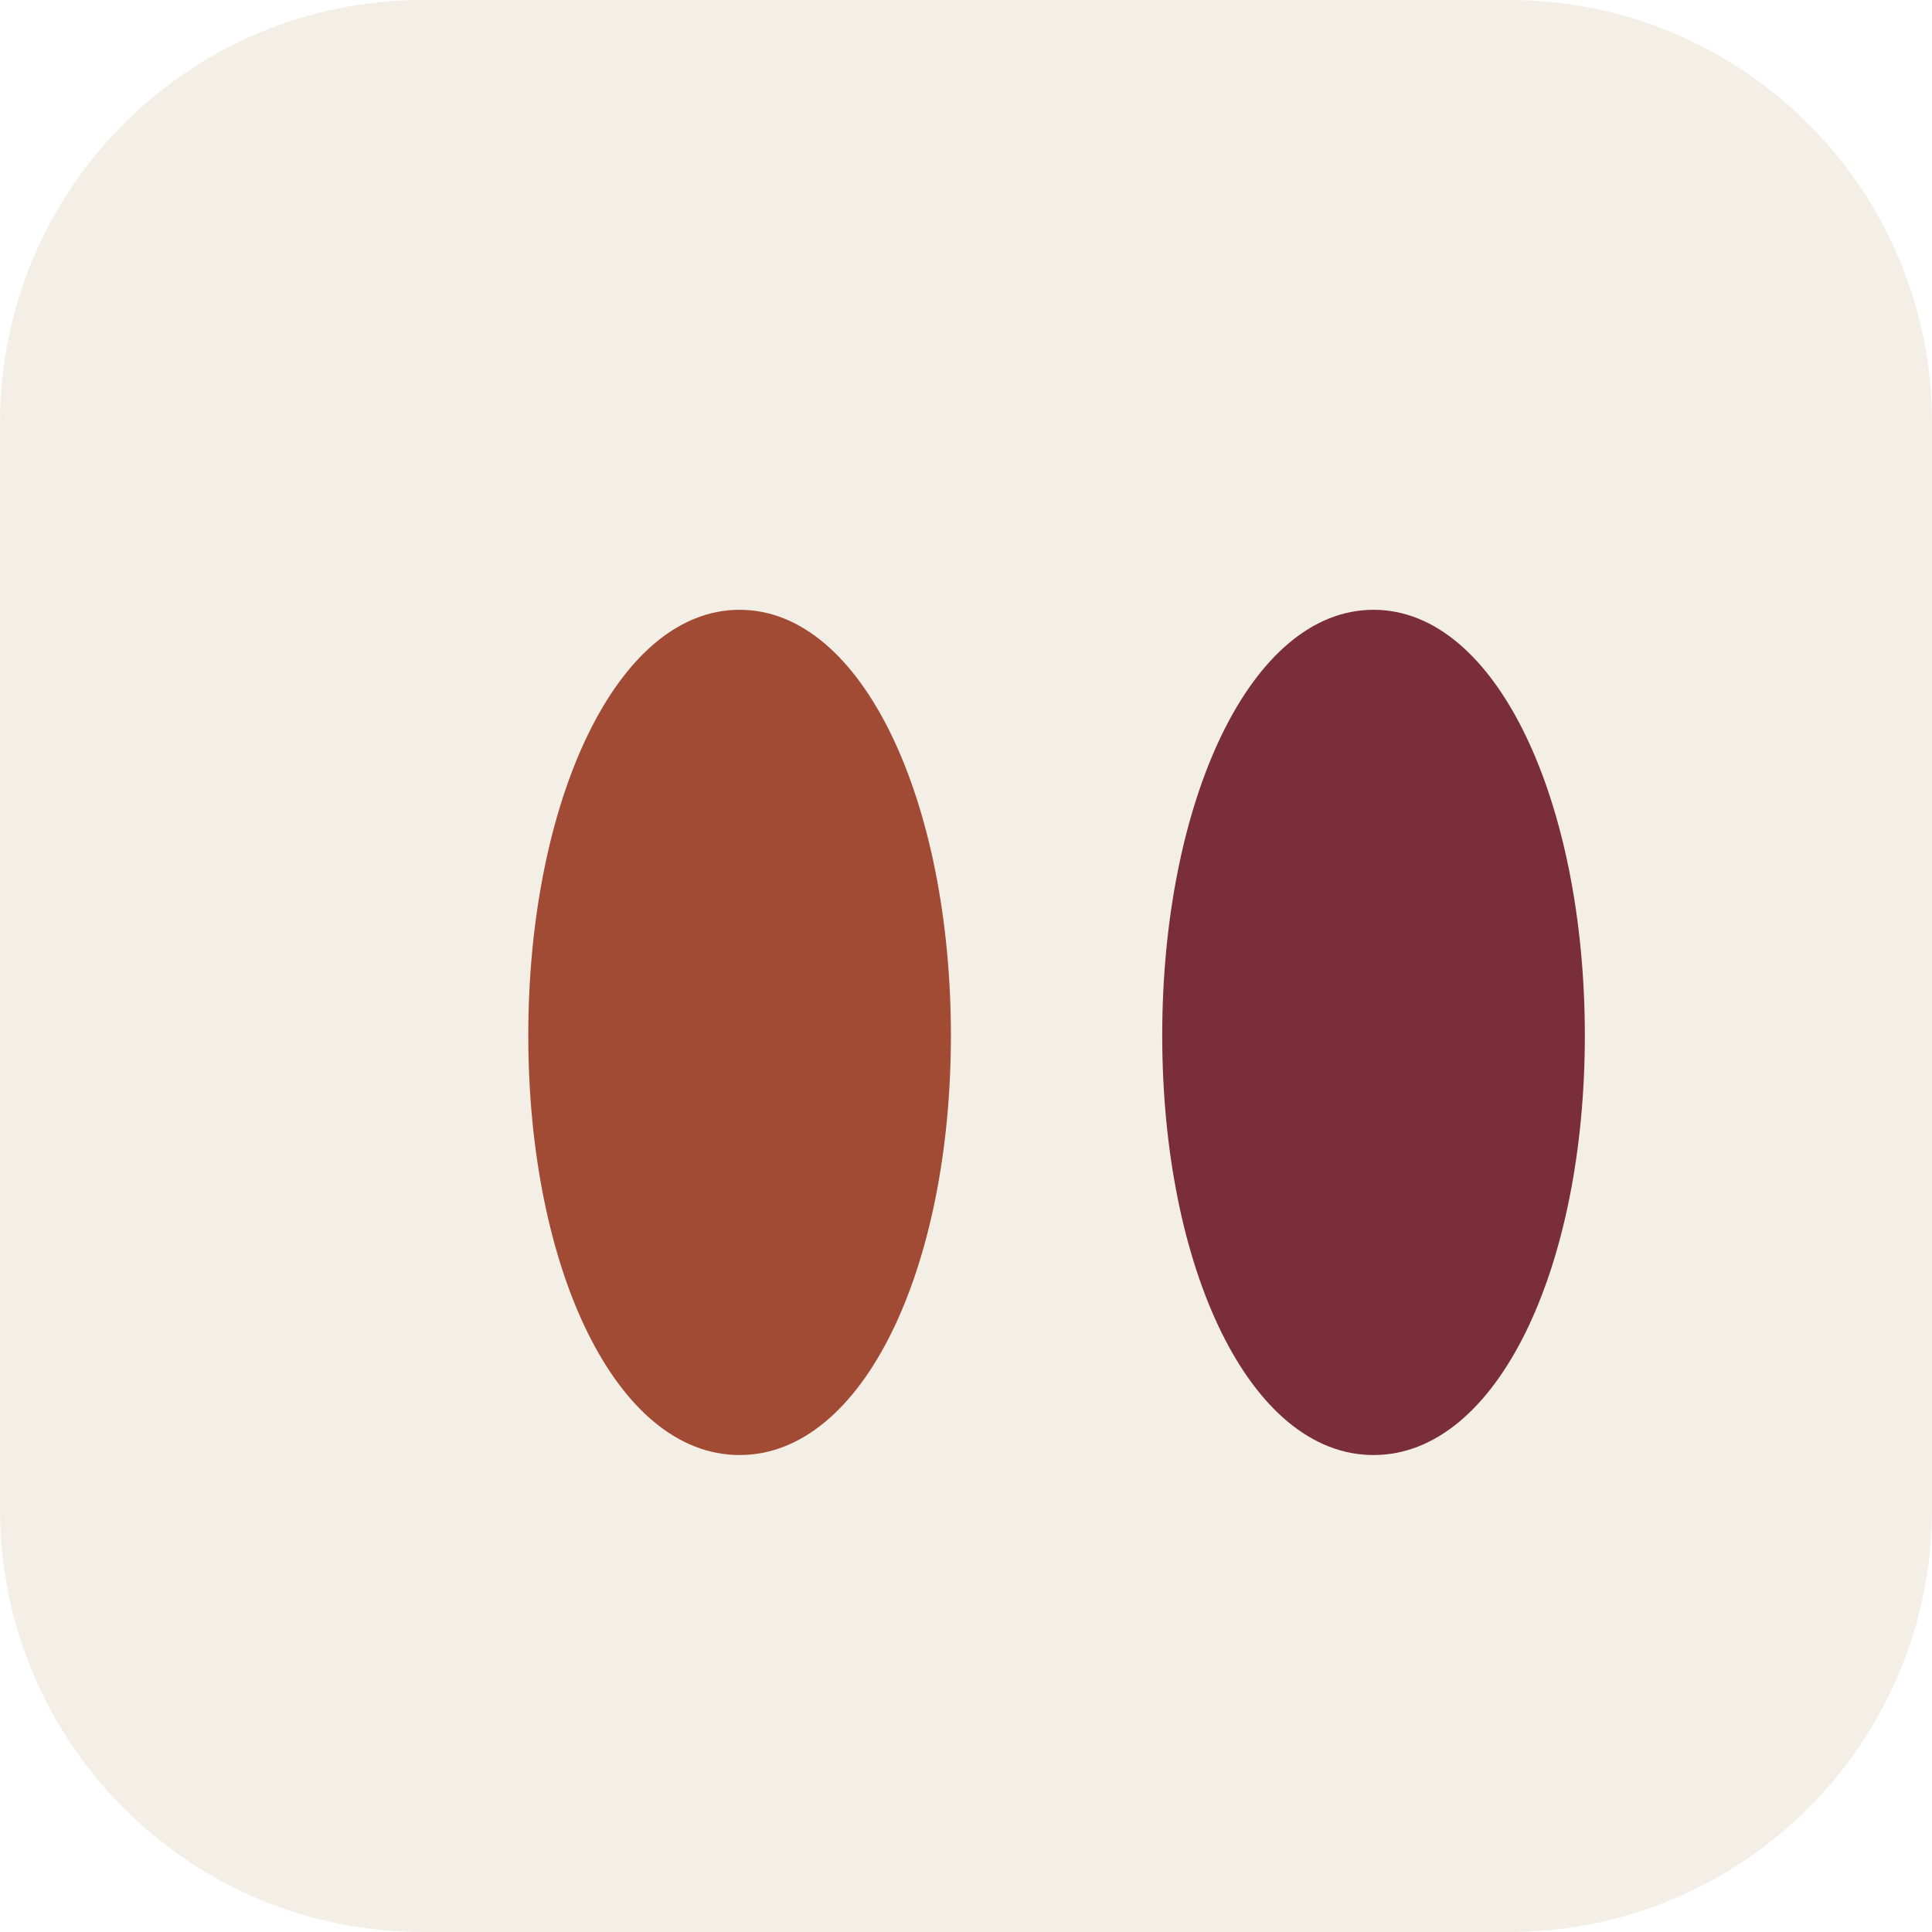
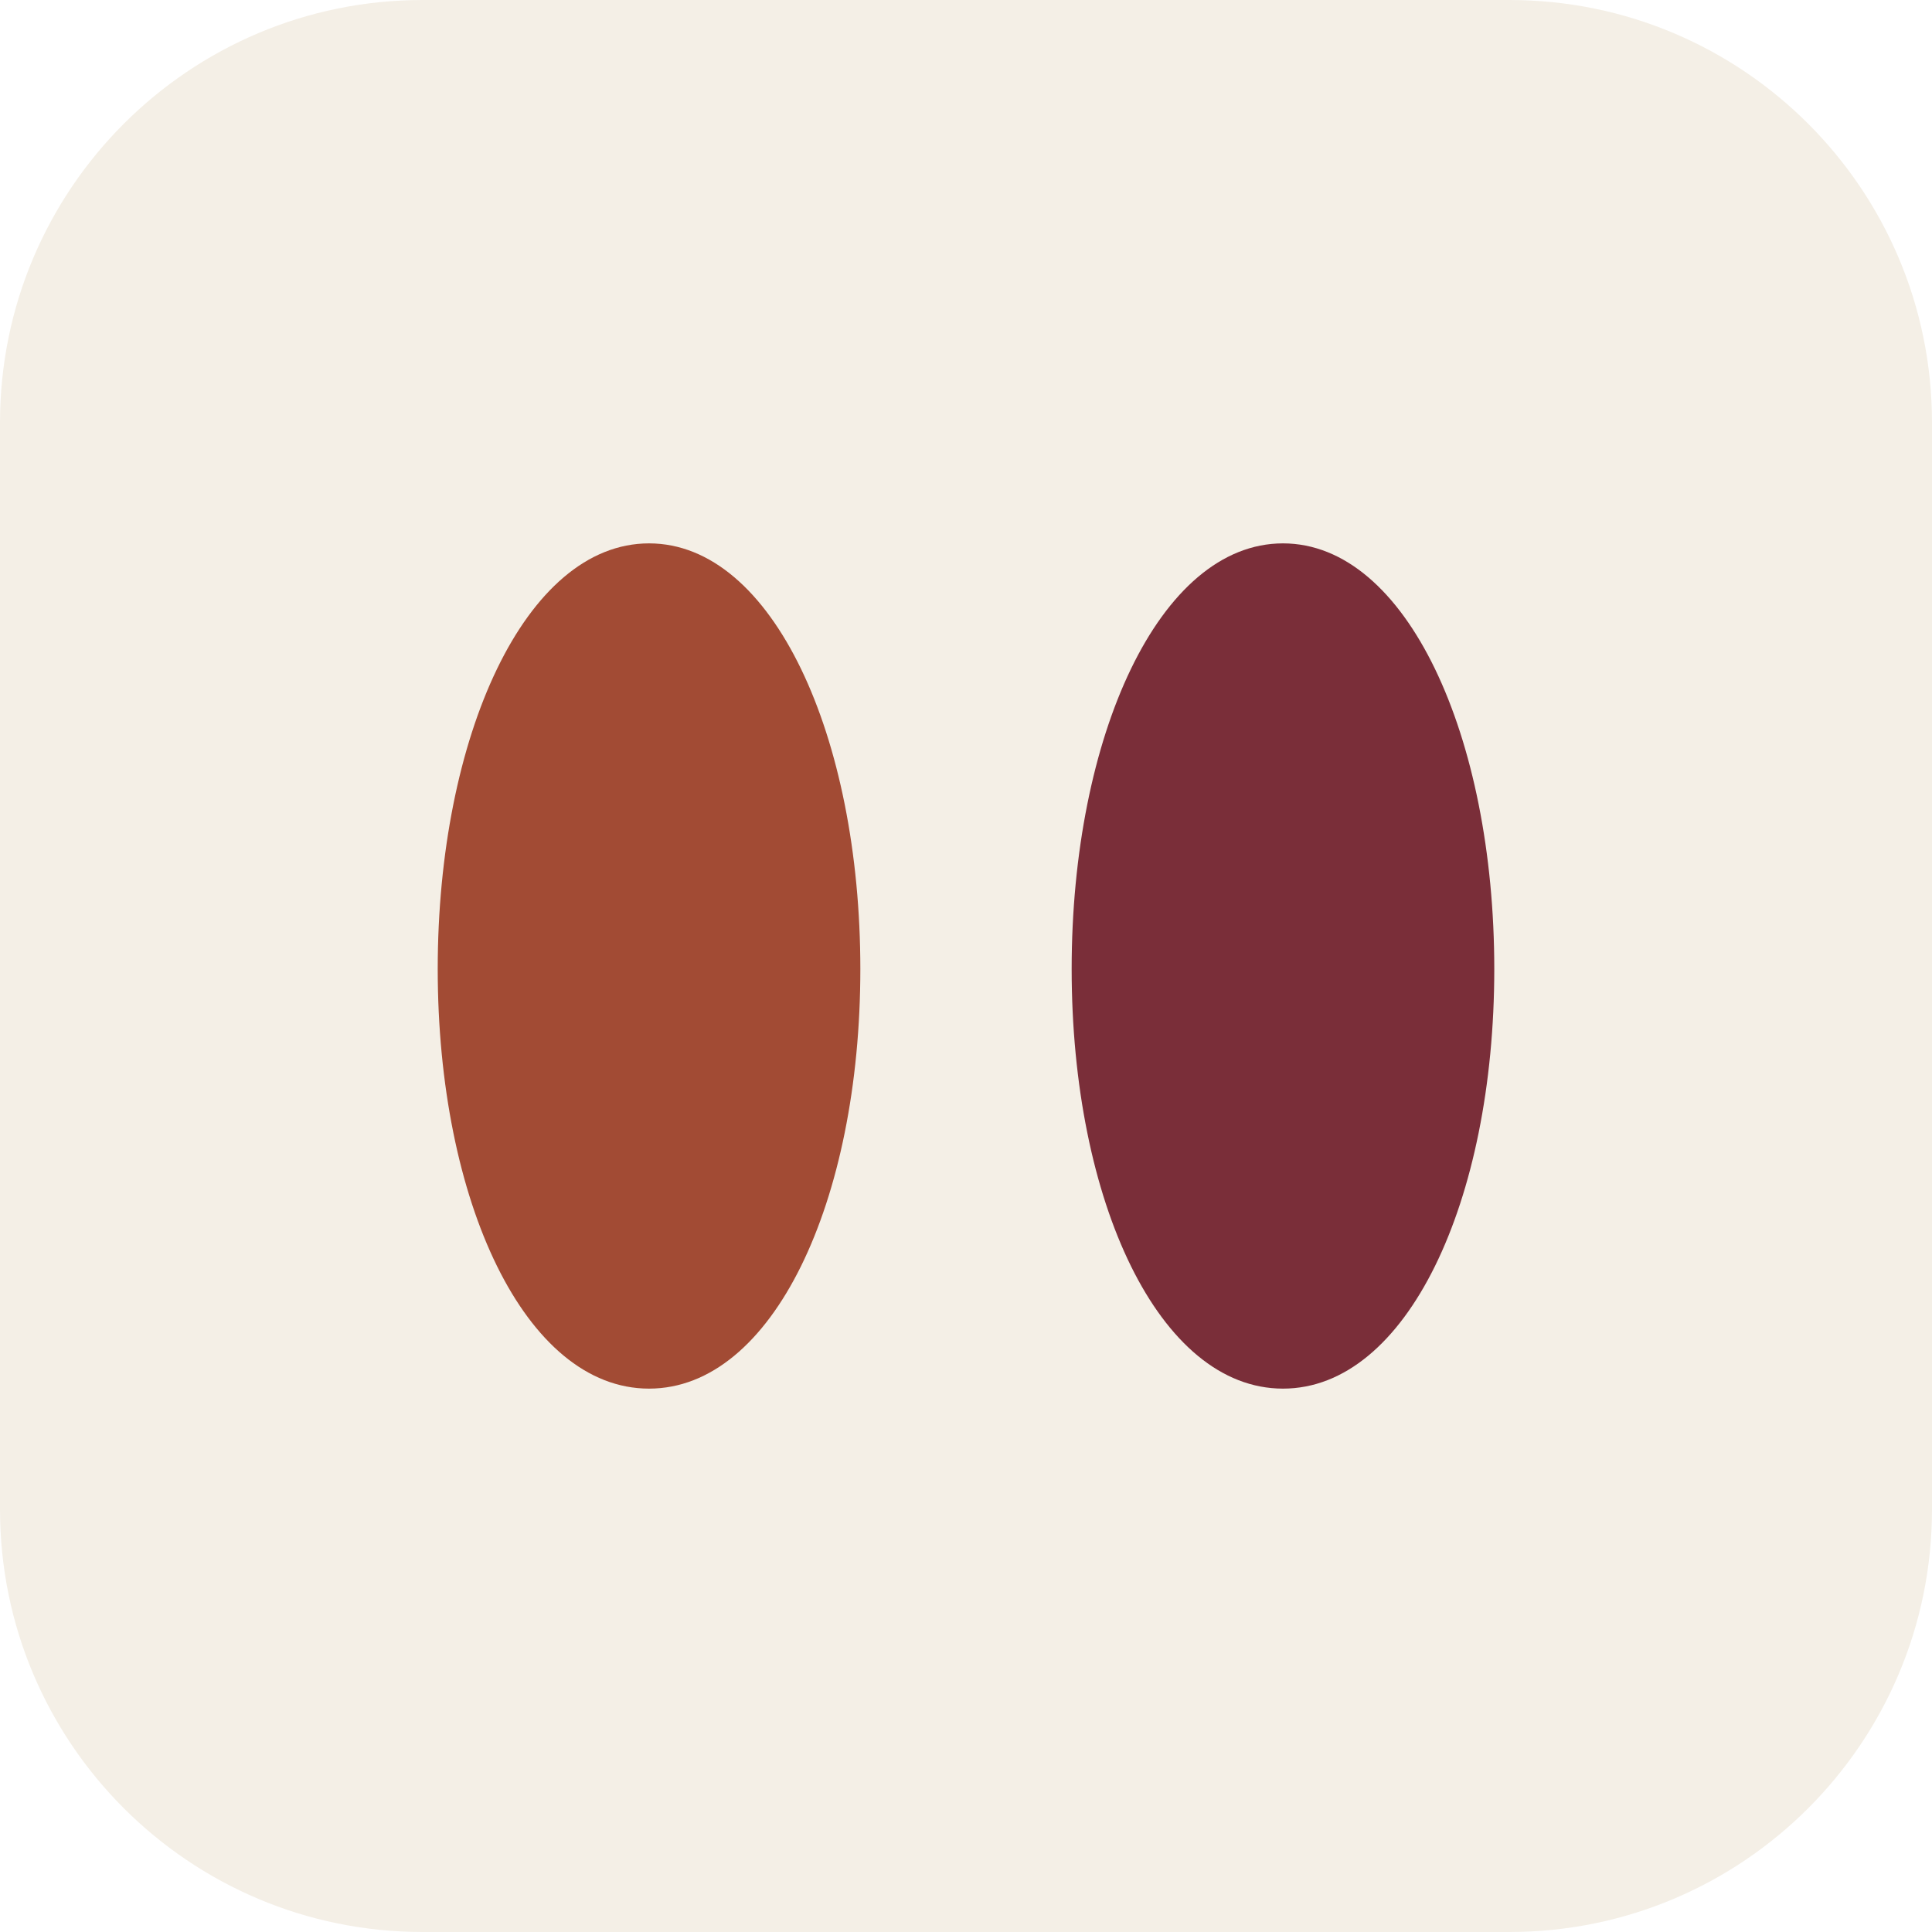
<svg xmlns="http://www.w3.org/2000/svg" viewBox="0 0 64 64" role="img" aria-label="Troth">
  <rect width="64" height="64" rx="14" fill="#F4EFE6" />
-   <path d="M24.5 14.2c4.1 0 7 6.4 7 14.1 0 7.7-2.9 13.9-7 13.9s-7-6.2-7-13.9c0-7.7 2.9-14.1 7-14.1Z" fill="#A24B34" transform="translate(0 6)" />
-   <path d="M45.5 14.2c4.1 0 7 6.4 7 14.1 0 7.7-2.9 13.9-7 13.9s-7-6.2-7-13.9c0-7.7 2.9-14.1 7-14.1Z" fill="#7A2E39" transform="translate(0 6)" />
+   <g transform="translate(-3 3.8)">
+     <path d="M24.5 14.2c4.1 0 7 6.4 7 14.1 0 7.7-2.9 13.9-7 13.9s-7-6.2-7-13.9c0-7.7 2.9-14.1 7-14.1Z" fill="#A24B34" />
+     <path d="M45.5 14.2c4.1 0 7 6.4 7 14.1 0 7.7-2.9 13.9-7 13.9s-7-6.2-7-13.9c0-7.7 2.9-14.1 7-14.1Z" fill="#7A2E39" />
+   </g>
</svg>
